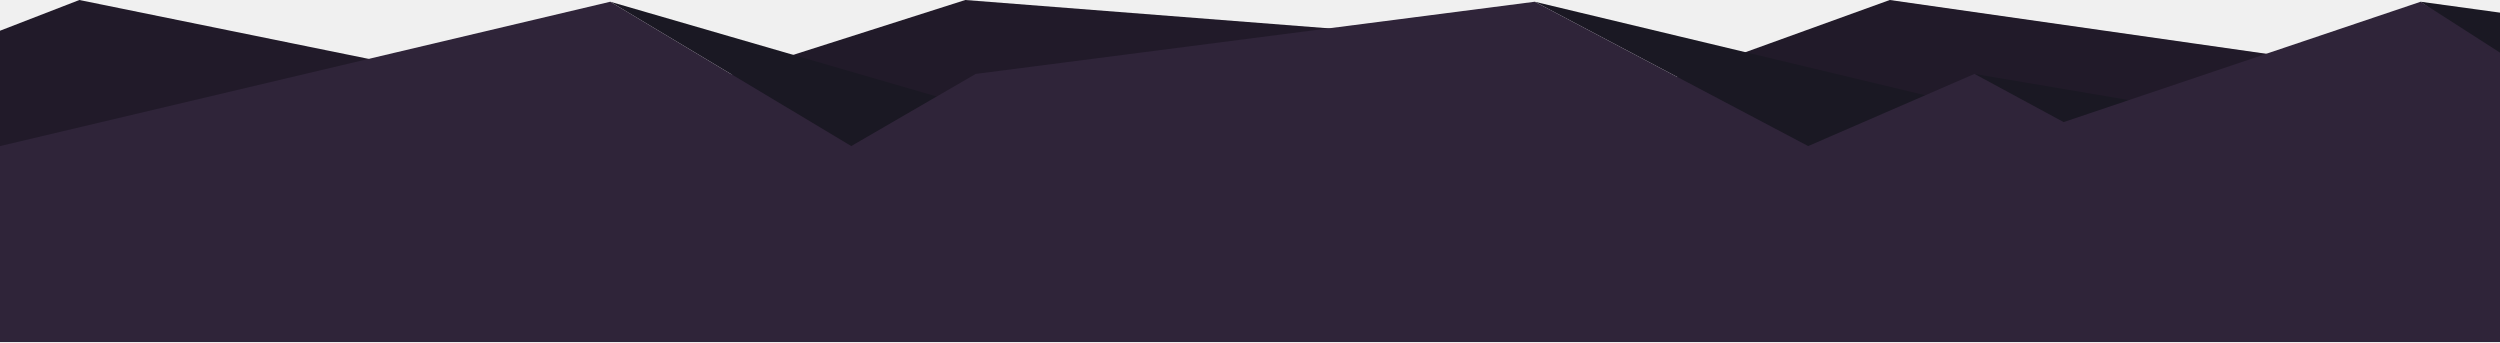
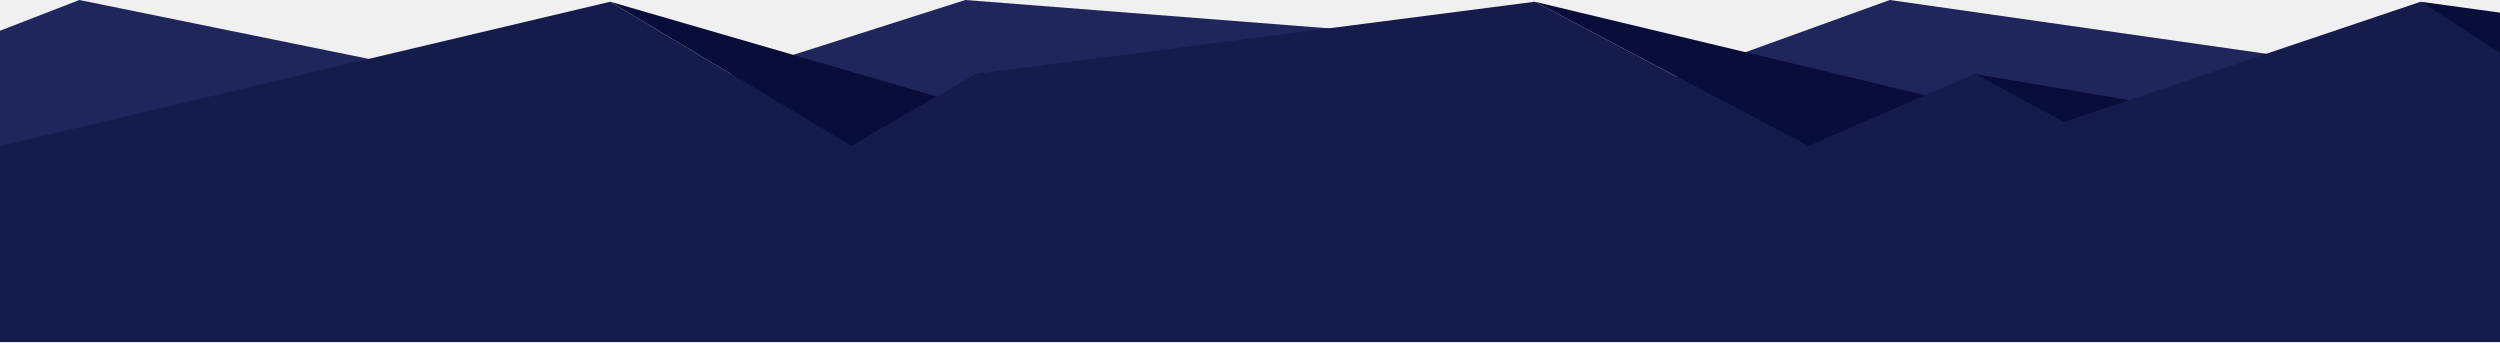
<svg xmlns="http://www.w3.org/2000/svg" xmlns:xlink="http://www.w3.org/1999/xlink" width="1440" height="197">
  <defs>
    <path id="a" d="M0 0h1440v197H0z" />
  </defs>
  <g fill="none" fill-rule="evenodd">
    <mask id="b" fill="#fff">
      <use xlink:href="#a" />
    </mask>
    <g mask="url(#b)">
-       <path fill="#211A29" d="M1440 50.205L1088.504 0 949.669 50.205 878 25.102 556 0 398.525 50.205l-95.807-25.103-51.328 16.761L45.704 0 0 17.701V160h1440z" />
-       <path fill="#1A1823" d="M1394.296 1l94.649 69.336 50.047-49.449zM1137.282 42.576l51.328 27.76 80.6-5.426zM884 1l157.475 83.151 80.929-26.062zM351.496 1l138.835 83.151 49.321-28.526z" />
-       <path fill="#2F2439" d="M0 84.151L351.496 1l138.835 83.151L562 42.576 884 1l157.475 83.151 95.807-41.575 51.328 27.76L1394.296 1 1440 30.317V266H0z" />
+       <path fill="#1f265c" d="M1440 50.205L1088.504 0 949.669 50.205 878 25.102 556 0 398.525 50.205l-95.807-25.103-51.328 16.761L45.704 0 0 17.701V160h1440z" />
+       <path fill="#090d3a" d="M1394.296 1l94.649 69.336 50.047-49.449zM1137.282 42.576l51.328 27.76 80.6-5.426zM884 1l157.475 83.151 80.929-26.062zM351.496 1l138.835 83.151 49.321-28.526z" />
+       <path fill="#151c4b" d="M0 84.151L351.496 1l138.835 83.151L562 42.576 884 1l157.475 83.151 95.807-41.575 51.328 27.76L1394.296 1 1440 30.317V266H0z" />
    </g>
  </g>
</svg>
